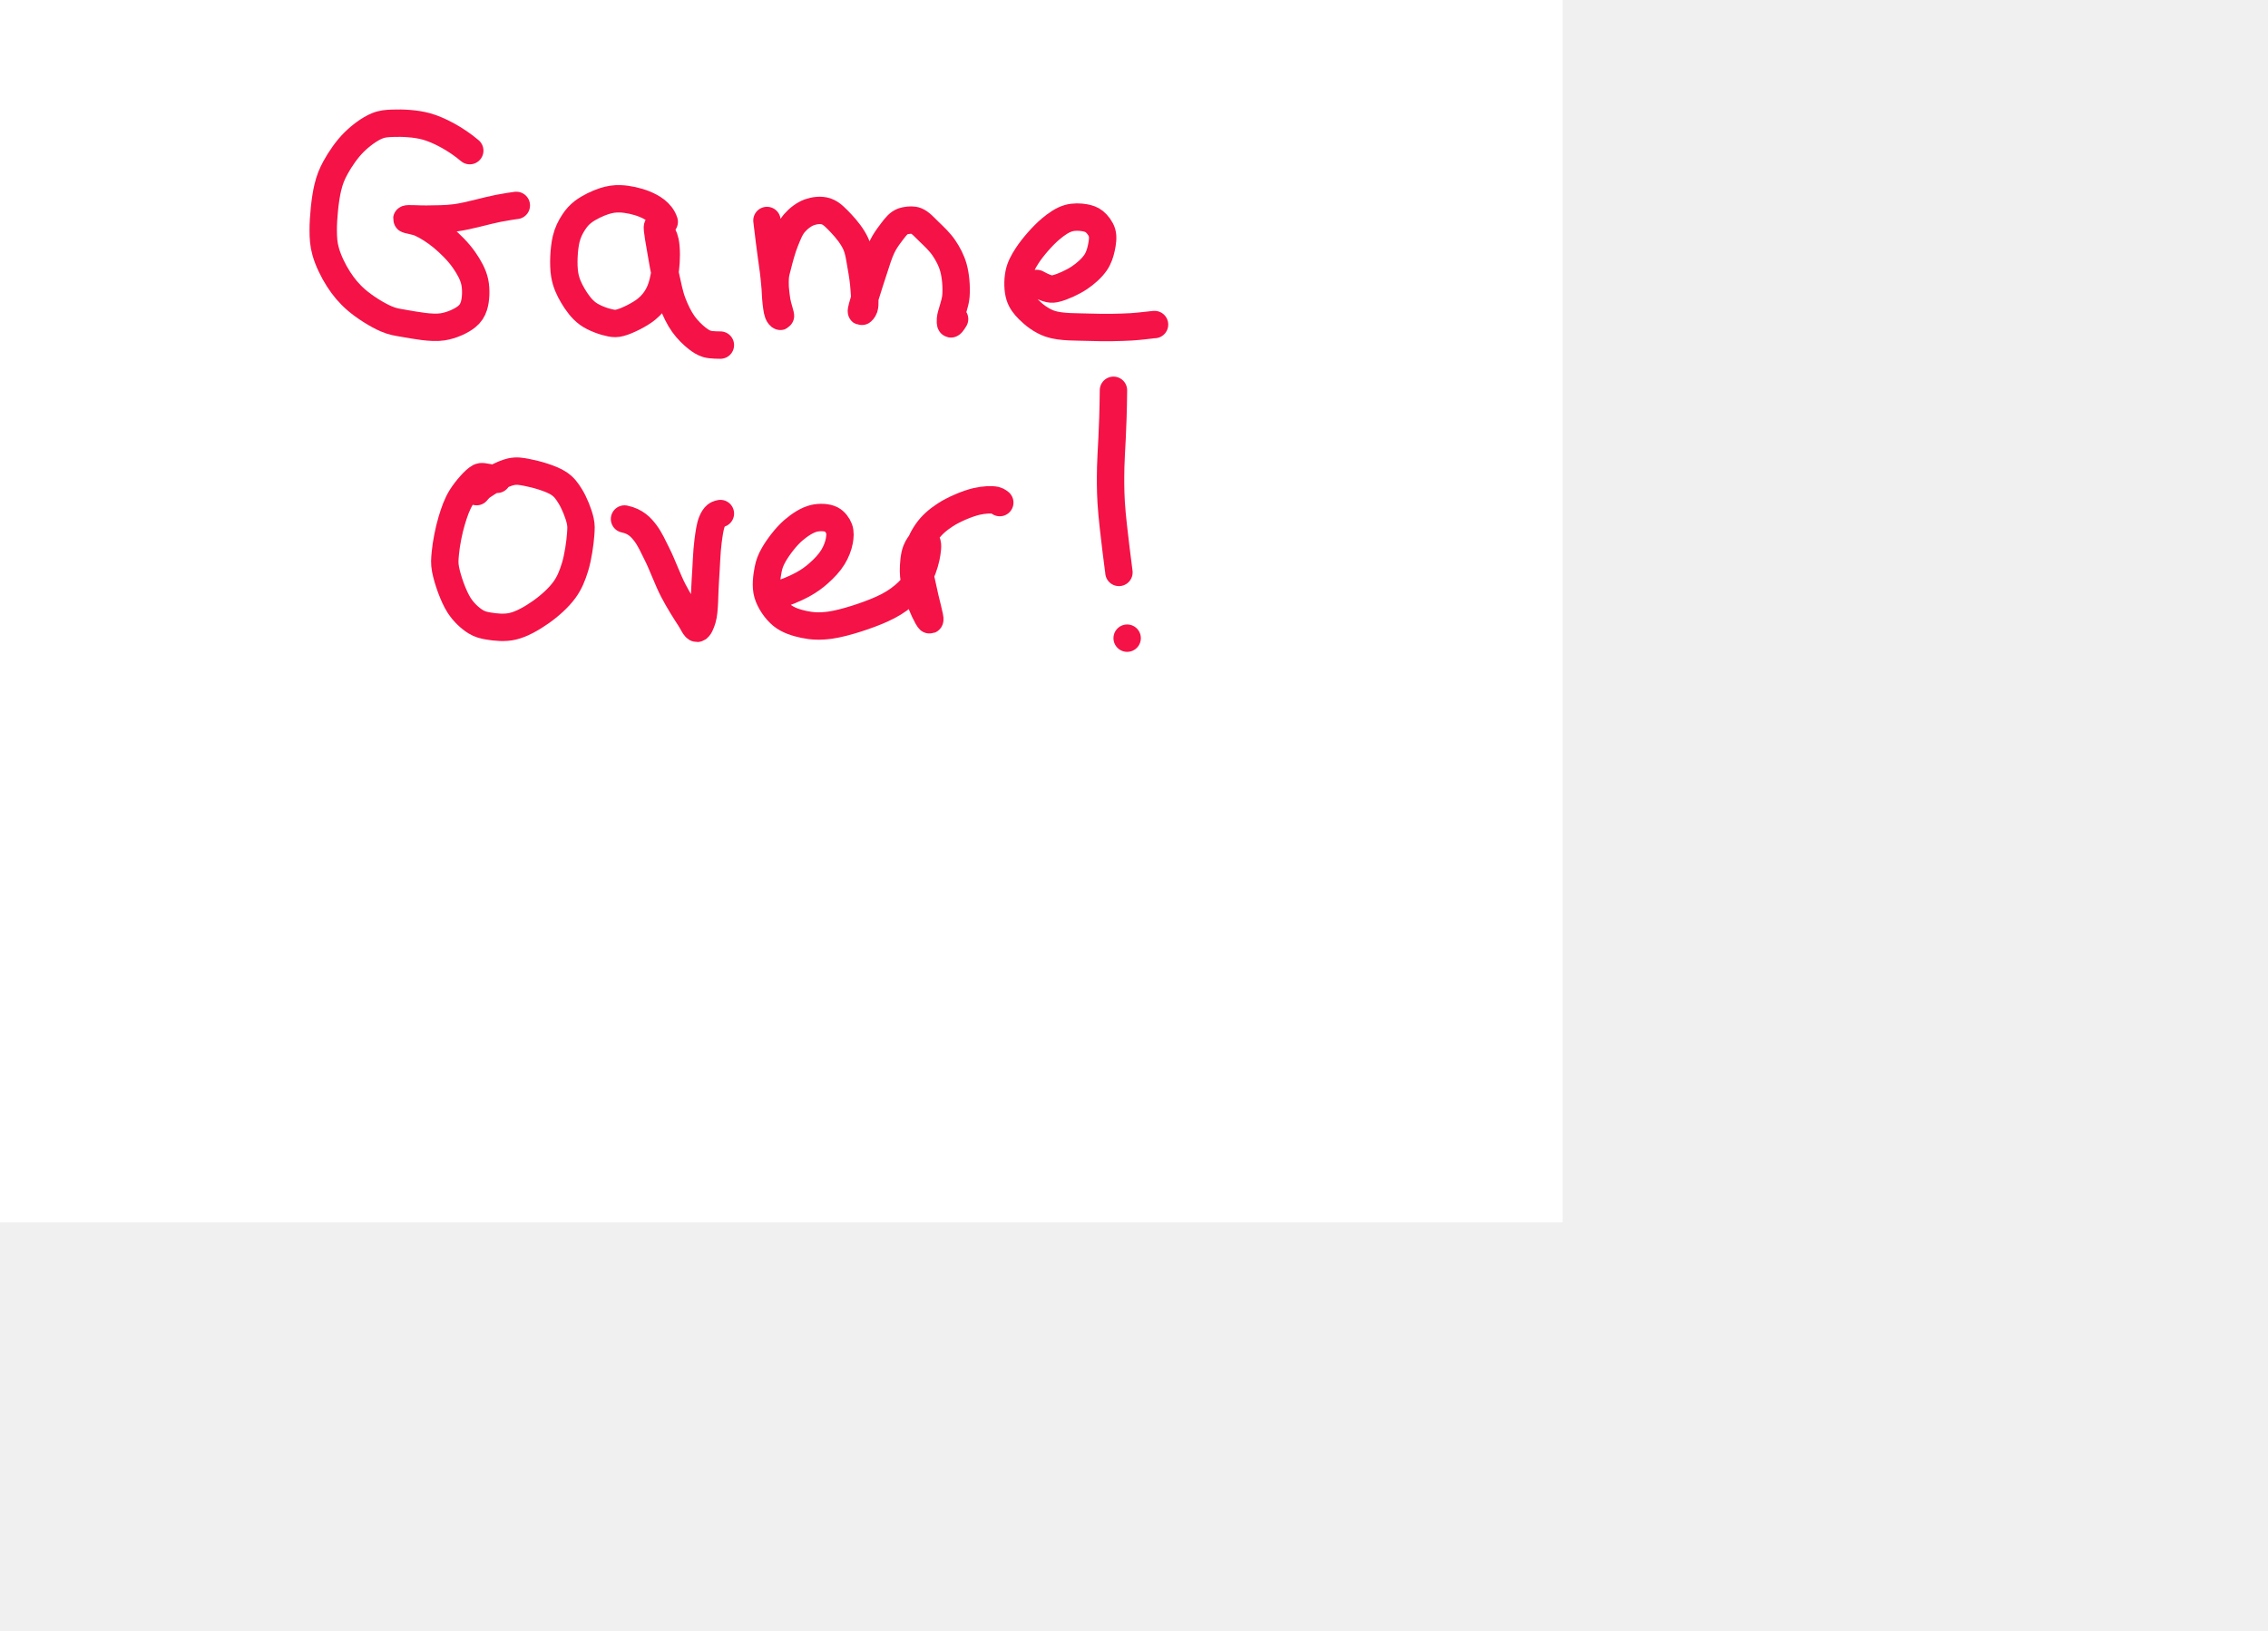
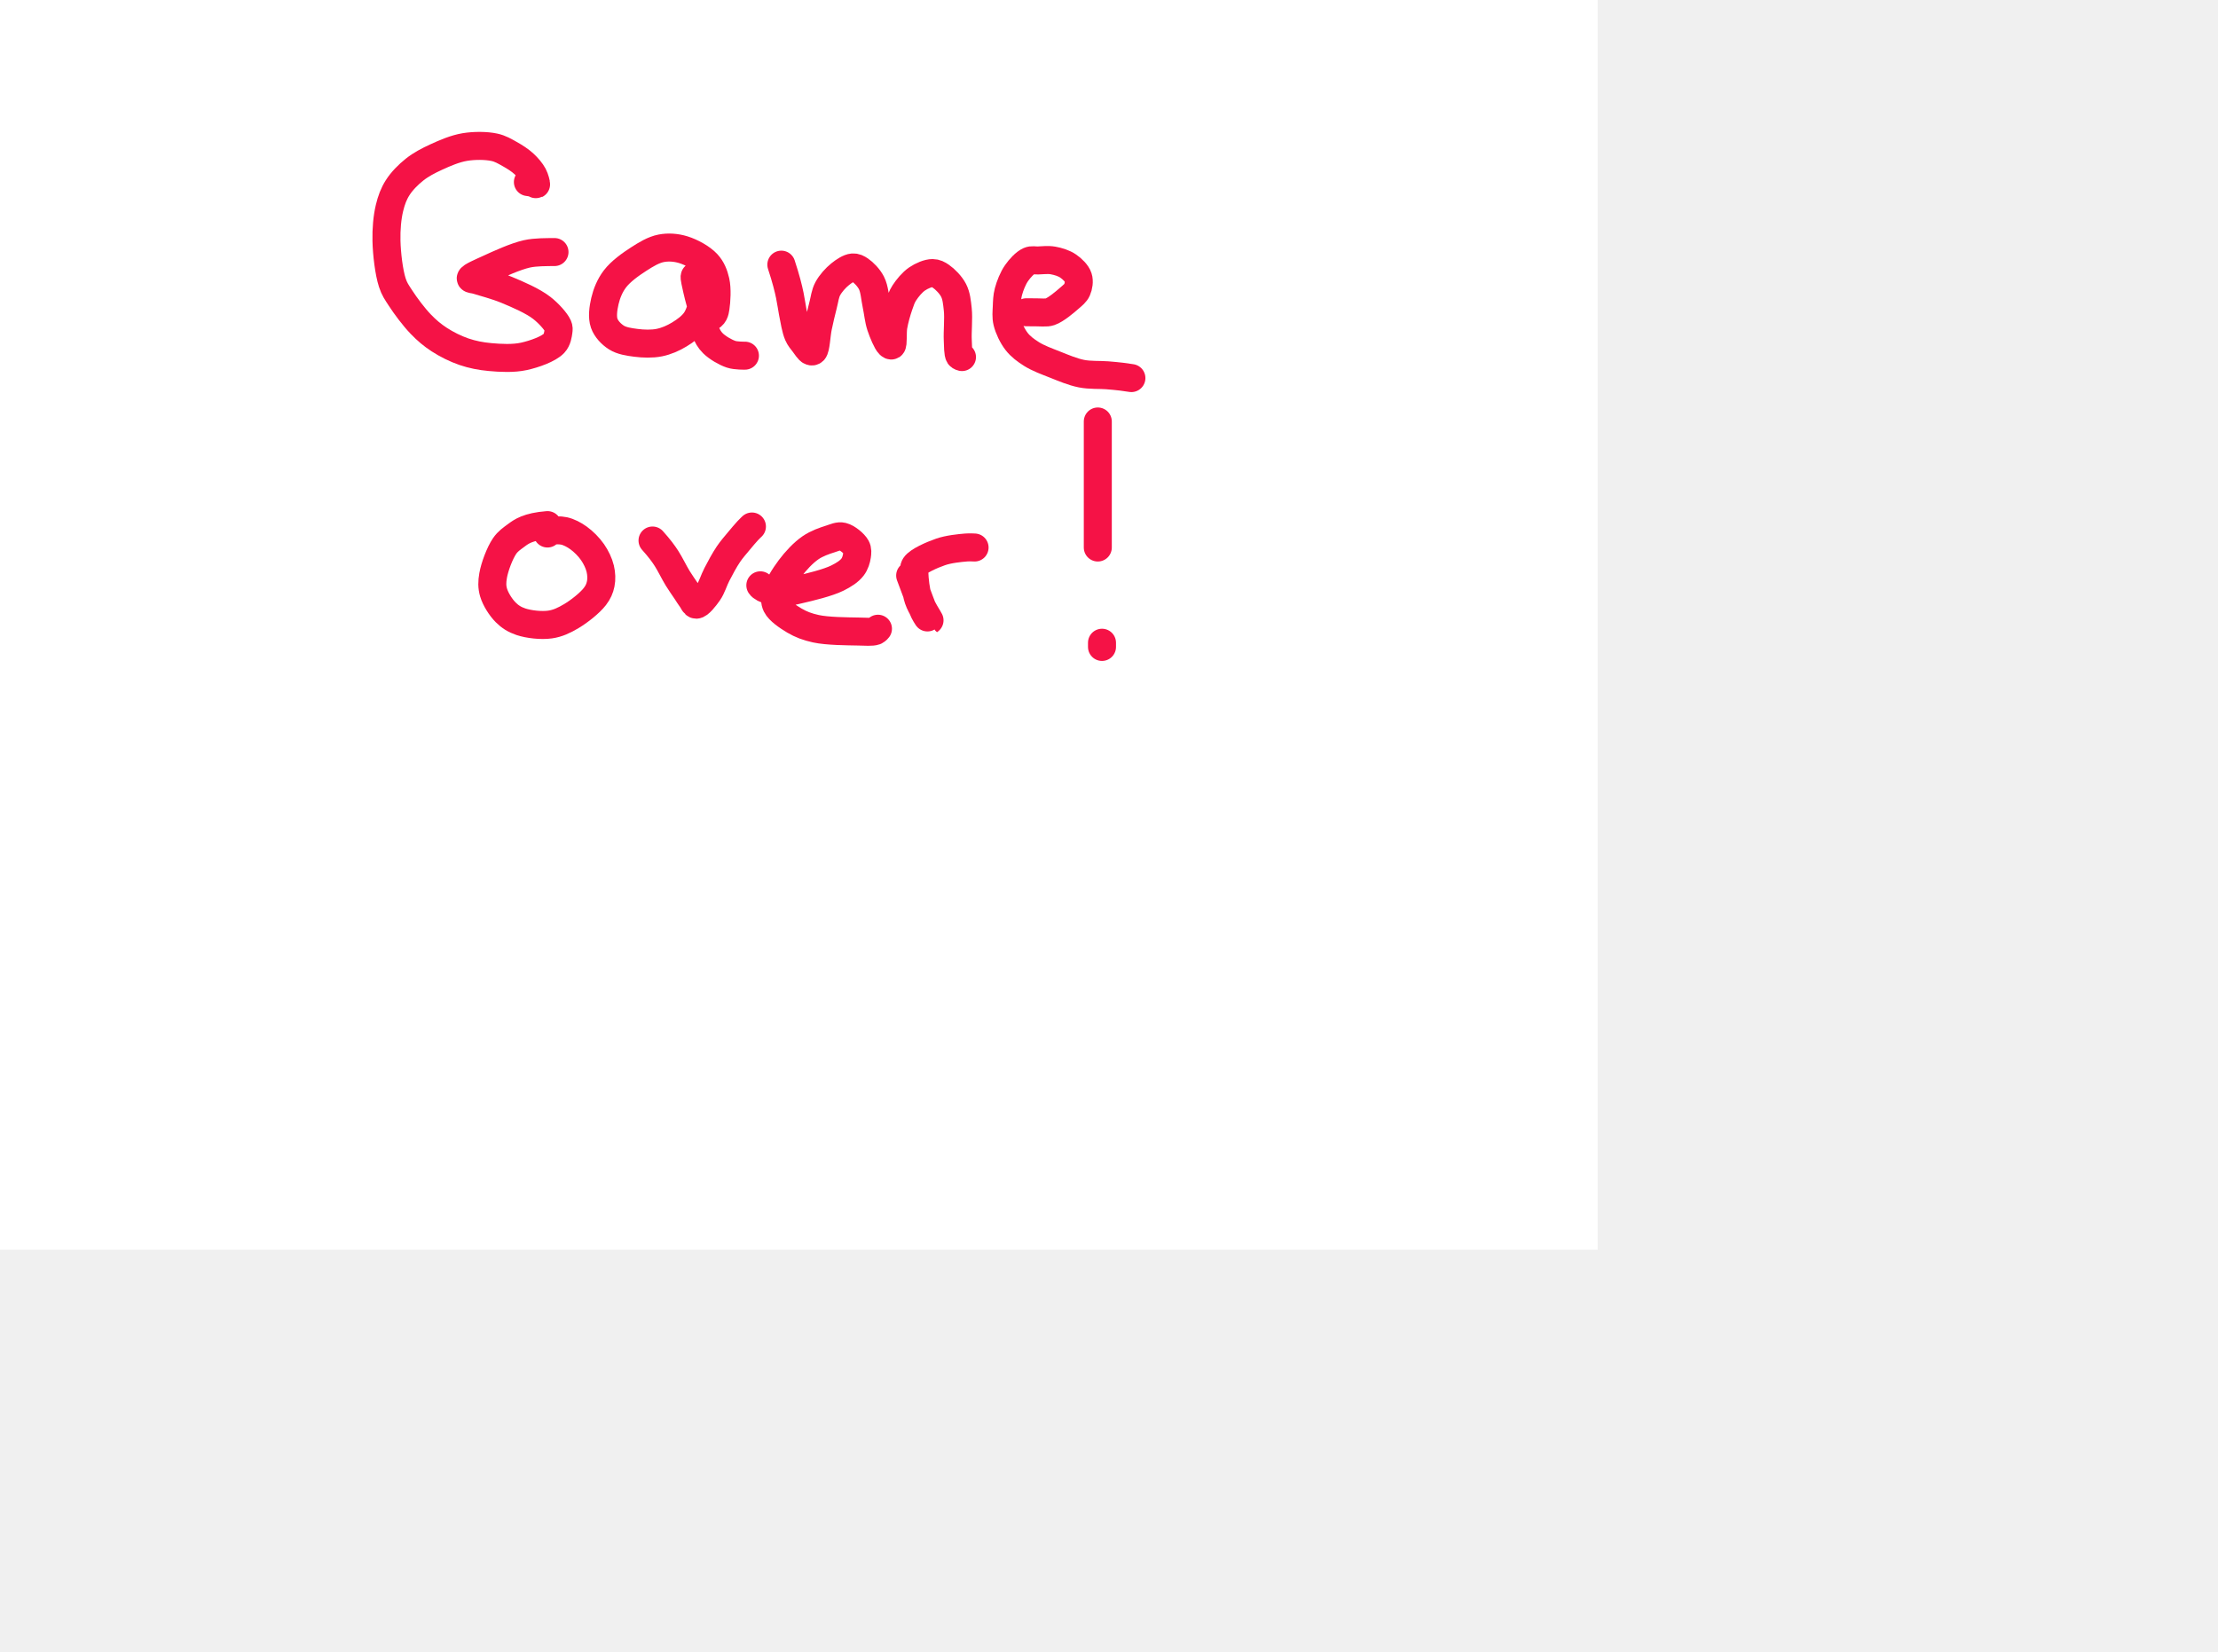
<svg xmlns="http://www.w3.org/2000/svg" xmlns:ns1="https://sketch.io/dtd/" xmlns:xlink="http://www.w3.org/1999/xlink" version="1.1" ns1:metadata="eyJ0aXRsZSI6IkRyYXdpbmciLCJkZXNjcmlwdGlvbiI6Im1hZGUgd2l0aCBTa2V0Y2hwYWQgLSBodHRwczovL3NrZXRjaC5pby9za2V0Y2hwYWQiLCJtZXRhZGF0YSI6e30sImNsaXAiOnsiZW5hYmxlZCI6dHJ1ZSwic3R5bGUiOnsic3Ryb2tlU3R5bGUiOiJibGFjayIsInNoYWRvd0NvbG9yIjoicmdiYSgyNTUsMjU1LDI1NSwwLjE1KSIsInNoYWRvd0JsdXIiOjEsImxpbmVXaWR0aCI6Mn19LCJleHBvcnREUEkiOjcyLCJleHBvcnRGb3JtYXQiOiJwbmciLCJleHBvcnRRdWFsaXR5IjowLjk1LCJ1bml0cyI6IiUiLCJ3aWR0aCI6MTAwLCJoZWlnaHQiOjEwMCwic2NhbGUiOjEsInBhZ2VzIjp7Imxlbmd0aCI6MSwiZGF0YSI6W3sid2lkdGgiOjEwMCwiaGVpZ2h0IjoxMDB9XX19" ns1:version="4.1.465">
  <g ns1:tool="rectangle" style="fill: none; mix-blend-mode: source-over; opacity: NaN;">
-     <path id="846913b3_x2de39a_x2d4866_x2d8040_x2defb6f67ba896" style="vector-effect: non-scaling-stroke;" d="M0 -248.5 L1141 -248.5 1141 892.5 0 892.5 z" />
-     <use xlink:href="#846913b3_x2de39a_x2d4866_x2d8040_x2defb6f67ba896" />
-     <use xlink:href="#846913b3_x2de39a_x2d4866_x2d8040_x2defb6f67ba896" style="fill: white; fill-opacity: 1;" />
+     <path id="73f976f1_x2dd7df_x2d47ec_x2d894d_x2d1cde5858810d" style="vector-effect: non-scaling-stroke;" d="M0 -248.5 L1141 -248.5 1141 892.5 0 892.5 z" />
+     <use xlink:href="#73f976f1_x2dd7df_x2d47ec_x2d894d_x2d1cde5858810d" />
+     <use xlink:href="#73f976f1_x2dd7df_x2d47ec_x2d894d_x2d1cde5858810d" style="fill: white; fill-opacity: 1;" />
  </g>
-   <g ns1:tool="pencil" style="fill: none; mix-blend-mode: source-over;" transform="matrix(1,0,0,1,236,90)">
-     <path id="11792aa1_x2d24c2_x2d4e2d_x2d9d0e_x2da71be9f32906" style="vector-effect: non-scaling-stroke;" d="M107 20 107 20 C96.79 11.33 84.24 4.79 75.33 2.33 67.23 0.1 57.65 -0.24 51 0 46.34 0.17 43.25 0.31 39.17 2 33.84 4.2 27.42 8.97 22.5 13.83 17.29 18.98 12.29 26.31 9 32.33 6.28 37.32 4.77 41.09 3.33 47 1.32 55.32 -0.04 69.39 0 78 0.03 84.16 0.29 88.38 1.83 93.83 3.65 100.25 7.32 107.86 11.17 113.83 14.83 119.52 18.87 124.41 24.17 129 30.19 134.22 39.43 140.01 46 142.83 50.76 144.88 53.92 145.27 59.17 146.17 66.72 147.45 79.04 149.95 87.17 148.67 93.88 147.61 100.96 144.36 104.83 141.17 107.52 138.95 108.93 136.76 110 133.5 111.47 129.01 111.84 121.58 110.67 116 109.48 110.35 106.41 105 102.83 99.83 98.79 93.99 92.57 87.77 87 83.17 81.96 79 76.01 75.21 71.17 73 67.53 71.34 60.92 70.54 61 70 61.09 69.36 70.46 70.13 75.83 70 82.23 69.85 89.21 70.02 96.83 69 106.18 67.75 119.53 63.74 127.67 62.17 132.96 61.15 139.95 60.07 140.83 60 140.93 59.99 141 60 141 60 " stroke-linecap="round" stroke-width="20" />
-     <use xlink:href="#11792aa1_x2d24c2_x2d4e2d_x2d9d0e_x2da71be9f32906" style="stroke: #f51246; stroke-dasharray: none; stroke-dashoffset: 0; stroke-linecap: butt; stroke-linejoin: miter; stroke-miterlimit: 4; stroke-opacity: 1; stroke-width: 1;" />
-     <use xlink:href="#11792aa1_x2d24c2_x2d4e2d_x2d9d0e_x2da71be9f32906" />
+   <g ns1:tool="pencil" style="fill: none; mix-blend-mode: source-over;" transform="matrix(1,0,0,1,276,105)">
+     <path id="6b62ca83_x2d93ed_x2d425b_x2da6d3_x2d78ac2bd7495c" style="vector-effect: non-scaling-stroke;" d="M101 25 101 25 C106.39 25.64 106.72 26.72 106.83 26.67 107.06 26.55 106 22.34 104.83 20.17 103.38 17.46 100.83 14.45 98.17 12 95.29 9.35 91.55 6.98 88 5 84.49 3.05 81.37 1.1 77 0.17 71.23 -1.07 62.86 -1.14 56 0 49.02 1.16 41.73 4.3 35.5 7.17 29.84 9.77 24.6 12.5 20 16.17 15.45 19.79 11 24.29 8 29 5.17 33.45 3.5 37.98 2.17 43.5 0.53 50.29 -0.19 58.71 0 67 0.22 76.36 1.78 89.47 4.17 96.83 5.7 101.57 7.4 103.81 10 107.83 13.59 113.38 19.49 121.31 24.5 126.5 28.76 130.92 32.74 134.3 37.67 137.5 42.94 140.93 49.23 144.08 55.33 146.17 61.34 148.22 67.34 149.39 74 150 81.5 150.68 90.5 151.17 98.17 149.5 105.71 147.85 115.87 144.2 119.67 140.17 122.05 137.64 122.53 133.8 122.83 131.5 123.02 130.04 123.14 129.3 122.5 127.83 121.11 124.65 115.9 118.74 110.83 114.83 104.4 109.87 94 105.39 85.83 102 78.48 98.95 68.51 96.34 64.17 95 62.31 94.43 60.24 94.52 60.17 93.83 60.03 92.55 67.96 89.24 73.17 86.83 80.46 83.47 91.99 78.19 100.17 76.33 106.56 74.88 114.78 75.12 117.83 75 118.9 74.96 120 75 120 75 " stroke-linecap="round" stroke-width="20" />
+     <use xlink:href="#6b62ca83_x2d93ed_x2d425b_x2da6d3_x2d78ac2bd7495c" style="stroke: #f51246; stroke-dasharray: none; stroke-dashoffset: 0; stroke-linecap: butt; stroke-linejoin: miter; stroke-miterlimit: 4; stroke-opacity: 1; stroke-width: 1;" />
+     <use xlink:href="#6b62ca83_x2d93ed_x2d425b_x2da6d3_x2d78ac2bd7495c" />
  </g>
-   <g ns1:tool="pencil" style="fill: none; mix-blend-mode: source-over;" transform="matrix(1,0,0,1,412,145)">
-     <path id="10ca544b_x2d45b8_x2d46d9_x2d92ce_x2dfc22b8f767af" style="vector-effect: non-scaling-stroke;" d="M73 17 73 17 C70.7 9.83 63.62 6.07 58.5 4 53.16 1.84 46.26 0.36 41 0.17 36.73 0.01 33.38 0.57 29.33 1.83 24.45 3.36 17.95 6.52 14 9.5 10.89 11.85 8.86 14.22 6.83 17.33 4.53 20.86 2.5 24.79 1.33 29.83 -0.27 36.78 -0.91 48.28 0.33 55.67 1.33 61.56 3.56 66.3 6.33 71 9.15 75.76 12.68 80.71 17.17 84 21.79 87.39 29.39 90.01 33.83 90.83 36.6 91.34 38.02 91.38 40.83 90.67 45.76 89.41 55.1 84.82 60 80.83 63.99 77.58 66.74 74.12 69 69.67 71.58 64.57 73.04 57.77 73.83 51.5 74.66 45.01 74.76 36.54 73.67 31.33 72.92 27.8 71.12 24.78 70 22.83 69.35 21.7 68.51 20.2 68.17 20.33 67.29 20.69 69.94 34.38 71 40.83 71.96 46.64 72.89 51.68 74.17 57.33 75.53 63.38 76.78 70.16 79 76 81.12 81.57 83.78 87.17 87 91.67 89.93 95.77 93.89 99.65 97.17 102.17 99.62 104.05 101.67 105.35 104.33 106.17 107.23 107.05 114 107 114 107 " stroke-linecap="round" stroke-width="20" />
-     <use xlink:href="#10ca544b_x2d45b8_x2d46d9_x2d92ce_x2dfc22b8f767af" style="stroke: #f51246; stroke-dasharray: none; stroke-dashoffset: 0; stroke-linecap: butt; stroke-linejoin: miter; stroke-miterlimit: 4; stroke-opacity: 1; stroke-width: 1;" />
-     <use xlink:href="#10ca544b_x2d45b8_x2d46d9_x2d92ce_x2dfc22b8f767af" />
+   <g ns1:tool="pencil" style="fill: none; mix-blend-mode: source-over;" transform="matrix(1,0,0,1,431,177)">
+     <path id="79fbdc17_x2dab1f_x2d49ca_x2dbd07_x2d77ae357b3047" style="vector-effect: non-scaling-stroke;" d="M75 50 75 50 C79.04 48.66 79.56 45.61 80 42.67 80.71 37.95 81.25 29.35 80 23.83 78.92 19.1 77.25 14.87 74 11.33 70.12 7.11 62.78 3.11 57 1.33 51.81 -0.26 46.33 -0.67 41.17 0.33 35.71 1.39 30.38 4.65 25.17 8 19.35 11.74 12.26 16.79 8.17 22.17 4.54 26.93 2.26 32.59 1 38 -0.2 43.16 -1.06 49.38 0.5 53.83 1.93 57.92 5.5 61.67 9.17 64 12.99 66.43 18.25 67.2 23.17 67.83 28.44 68.51 34.58 68.72 39.83 67.67 44.89 66.65 49.83 64.48 54.17 61.83 58.49 59.2 63.05 55.88 65.83 51.83 68.57 47.85 70.21 41.72 70.83 37.83 71.26 35.2 71.22 33.43 70.67 31 69.97 27.92 67.3 22.33 66.17 21 65.79 20.56 65.36 20.21 65.17 20.33 64.61 20.7 66.04 26.22 66.83 30 67.99 35.49 70.82 44.48 71.83 50 72.54 53.83 71.94 56.8 73 59.83 74.06 62.85 75.66 65.69 78.17 68.17 81.29 71.25 86.98 74.61 91.17 76 94.54 77.13 101 77 101 77 " stroke-linecap="round" stroke-width="20" />
+     <use xlink:href="#79fbdc17_x2dab1f_x2d49ca_x2dbd07_x2d77ae357b3047" style="stroke: #f51246; stroke-dasharray: none; stroke-dashoffset: 0; stroke-linecap: butt; stroke-linejoin: miter; stroke-miterlimit: 4; stroke-opacity: 1; stroke-width: 1;" />
+     <use xlink:href="#79fbdc17_x2dab1f_x2d49ca_x2dbd07_x2d77ae357b3047" />
  </g>
-   <g ns1:tool="pencil" style="fill: none; mix-blend-mode: source-over;" transform="matrix(1,0,0,1,560,154)">
-     <path id="96629a1d_x2d6611_x2d47ff_x2dad7b_x2de82a7d7aa7d4" style="vector-effect: non-scaling-stroke;" d="M0 7 0 7 C2.82 31.05 3.99 37.62 4.83 44.33 5.72 51.33 6.13 59.86 7.17 65.83 7.92 70.19 10.31 76.77 9.83 77 9.6 77.11 8.64 76.06 8.17 74.83 6.7 71.06 5.64 55.55 6 49.17 6.22 45.32 6.95 43.53 7.83 40 9.07 35.04 10.99 27.72 13.17 22.33 15.12 17.48 16.92 12.6 20 9 22.94 5.57 27.02 2.42 31 1 34.77 -0.34 39.41 -0.88 43.17 0.33 47.24 1.65 50.89 5.69 54.33 9.33 58.19 13.42 62.41 18.69 64.83 24 67.2 29.2 67.8 35.22 68.83 40.83 69.85 46.33 70.66 52.1 71 57.33 71.31 62.05 71.9 68.14 71 70.83 70.55 72.17 69.27 73.63 69 73.5 68.19 73.1 74.86 52.59 77.67 44 79.88 37.22 81.76 30.89 84.17 26 85.98 22.31 87.85 19.71 90 16.83 92.13 13.99 94.65 10.44 97 8.83 98.66 7.69 100.16 7.28 102 7 104.11 6.68 106.66 6.42 109 7.33 112.09 8.54 115.21 12.17 118.33 15.17 121.92 18.6 126.2 22.62 129.17 27 132.14 31.39 134.67 36.1 136.17 41.5 137.85 47.61 138.46 55.52 138 62 137.58 67.97 134.24 75.45 134 79 133.89 80.59 133.9 82.38 134.33 82.5 134.82 82.64 137 79 137 79 " stroke-linecap="round" stroke-width="20" />
-     <use xlink:href="#96629a1d_x2d6611_x2d47ff_x2dad7b_x2de82a7d7aa7d4" style="stroke: #f51246; stroke-dasharray: none; stroke-dashoffset: 0; stroke-linecap: butt; stroke-linejoin: miter; stroke-miterlimit: 4; stroke-opacity: 1; stroke-width: 1;" />
-     <use xlink:href="#96629a1d_x2d6611_x2d47ff_x2dad7b_x2de82a7d7aa7d4" />
+   <g ns1:tool="pencil" style="fill: none; mix-blend-mode: source-over;" transform="matrix(1,0,0,1,558,189)">
+     <path id="f2ddff7c_x2d3839_x2d4b19_x2d9dfe_x2d85a32422132c" style="vector-effect: non-scaling-stroke;" d="M0 0 0 0 C6.55 19.86 6.92 27.69 8.17 34 9.29 39.67 10.28 46.06 12 50 13.14 52.61 14.53 54.06 16 56 17.52 58.01 19.58 61.32 21 61.83 21.73 62.1 22.41 62.08 23 61.5 24.72 59.81 25 50.04 26.17 44.5 27.29 39.16 28.58 33.66 29.83 28.83 30.92 24.64 31.24 20.75 33.17 17.17 35.2 13.38 38.78 9.43 42 6.83 44.79 4.58 48.37 2.2 51 2 52.92 1.85 54.41 2.65 56.17 3.83 58.8 5.61 62.38 9.22 64.33 13 66.59 17.37 66.87 23.76 68 29 69.09 34.03 69.45 39.12 71 43.83 72.52 48.45 75.46 55.39 77.17 57 77.77 57.57 78.39 57.94 78.83 57.67 80.06 56.91 79.19 48.63 80 44 80.86 39.08 82.5 33.29 84 29 85.18 25.62 85.96 23.05 87.83 20.17 90.05 16.75 93.49 12.55 97 10.17 100.27 7.95 104.89 5.99 108 6 110.3 6.01 111.97 6.93 114 8.33 116.94 10.36 121 14.44 123 18.33 125.04 22.31 125.44 26.87 126 32 126.7 38.43 125.68 47.93 126 54 126.23 58.3 126.07 63.35 127.17 65 127.64 65.71 129 66 129 66 " stroke-linecap="round" stroke-width="20" />
+     <use xlink:href="#f2ddff7c_x2d3839_x2d4b19_x2d9dfe_x2d85a32422132c" style="stroke: #f51246; stroke-dasharray: none; stroke-dashoffset: 0; stroke-linecap: butt; stroke-linejoin: miter; stroke-miterlimit: 4; stroke-opacity: 1; stroke-width: 1;" />
+     <use xlink:href="#f2ddff7c_x2d3839_x2d4b19_x2d9dfe_x2d85a32422132c" />
  </g>
-   <g ns1:tool="pencil" style="fill: none; mix-blend-mode: source-over;" transform="matrix(1,0,0,1,744,159)">
-     <path id="94b2072a_x2d4bb7_x2d4810_x2da7ae_x2dc8dc1ace5aa1" style="vector-effect: non-scaling-stroke;" d="M13 48 13 48 C21.53 52.64 23.97 52.39 27 51.67 31.71 50.54 39.21 47.17 44.17 43.83 48.77 40.74 53.3 36.67 56 32.67 58.26 29.31 59.39 25.65 60.17 22 60.93 18.42 61.6 14.26 60.67 11 59.78 7.91 57.31 4.68 55 2.83 52.99 1.22 50.7 0.49 48 0 44.62 -0.61 40.06 -0.81 36.17 0.33 31.76 1.62 27.52 4.53 23.17 8.17 17.47 12.92 9.98 21.52 6 27.67 3.03 32.25 0.95 36.09 0 40.83 -1.01 45.88 -0.96 52.58 0.5 57.17 1.74 61.06 3.97 63.96 7 67 10.81 70.82 16.12 75.09 22.5 77.33 30.68 80.2 42.95 79.62 53 80 62.78 80.37 73.67 80.13 82 79.67 88.33 79.31 97.29 78.07 98.67 78 98.86 77.99 99 78 99 78 " stroke-linecap="round" stroke-width="20" />
-     <use xlink:href="#94b2072a_x2d4bb7_x2d4810_x2da7ae_x2dc8dc1ace5aa1" style="stroke: #f51246; stroke-dasharray: none; stroke-dashoffset: 0; stroke-linecap: butt; stroke-linejoin: miter; stroke-miterlimit: 4; stroke-opacity: 1; stroke-width: 1;" />
-     <use xlink:href="#94b2072a_x2d4bb7_x2d4810_x2da7ae_x2dc8dc1ace5aa1" />
+   <g ns1:tool="pencil" style="fill: none; mix-blend-mode: source-over;" transform="matrix(1,0,0,1,719,186)">
+     <path id="eec63026_x2d7dd1_x2d4433_x2d84e3_x2dc87b2661e156" style="vector-effect: non-scaling-stroke;" d="M14 37 14 37 C25.7 36.94 28 37.63 30.83 36.67 35.02 35.25 41.39 29.86 44.83 26.83 47.18 24.77 49.12 23.35 50.17 21 51.27 18.51 51.88 14.88 51 12.17 50.03 9.16 46.77 6.02 43.83 4 40.81 1.92 36.67 0.66 33 0 29.44 -0.64 25.27 -0.08 22.17 0 19.82 0.06 18.08 -0.57 16 0.33 13.04 1.62 9.42 5.52 7 9 4.38 12.76 2.31 18.05 1.17 22.33 0.19 26.01 0.14 29.41 0 33 -0.14 36.63 -0.59 40.22 0.33 44 1.42 48.46 4.01 53.97 7 57.83 9.85 61.51 13.51 64.21 17.67 66.83 22.43 69.83 28.54 72.04 34.33 74.33 40.41 76.73 46.97 79.57 53.33 80.83 59.42 82.05 66.43 81.58 71.67 82 75.6 82.32 78.89 82.63 82 83 84.56 83.31 89 84 89 84 " stroke-linecap="round" stroke-width="20" />
+     <use xlink:href="#eec63026_x2d7dd1_x2d4433_x2d84e3_x2dc87b2661e156" style="stroke: #f51246; stroke-dasharray: none; stroke-dashoffset: 0; stroke-linecap: butt; stroke-linejoin: miter; stroke-miterlimit: 4; stroke-opacity: 1; stroke-width: 1;" />
+     <use xlink:href="#eec63026_x2d7dd1_x2d4433_x2d84e3_x2dc87b2661e156" />
  </g>
-   <g ns1:tool="pencil" style="fill: none; mix-blend-mode: source-over;" transform="matrix(1,0,0,1,325,344)">
-     <path id="4306416a_x2dd24f_x2d46bd_x2db8ed_x2d7a60539bf584" style="vector-effect: non-scaling-stroke;" d="M38 6 38 6 C27.41 3.92 26.54 3.7 25 4.5 21.64 6.25 15.37 13.51 12 18.83 8.68 24.08 6.75 29.84 4.83 36.17 2.66 43.35 0.76 53.25 0.17 59.83 -0.25 64.48 -0.56 67.15 0.33 71.83 1.7 79.01 5.96 91.46 10.33 98.17 13.71 103.35 18.27 107.51 22.33 110 25.46 111.92 28.13 112.55 31.83 113.17 36.73 113.99 43.44 114.71 49.33 113.33 56.09 111.76 63.58 107.39 69.83 103 76.21 98.53 82.91 92.56 87.17 86.67 90.89 81.51 92.91 76.33 94.83 70.17 97.07 63.01 98.57 52.26 99 46 99.27 42.07 99.45 39.97 98.67 36.33 97.56 31.17 94.34 23.16 91.33 18.33 88.92 14.46 86.92 11.61 83 9 77.51 5.35 66.35 2.23 59.83 1 55.31 0.14 52.38 -0.44 48 0.5 41.81 1.83 30.92 8.21 26.83 11.17 24.88 12.58 23 15 23 15 " stroke-linecap="round" stroke-width="20" />
-     <use xlink:href="#4306416a_x2dd24f_x2d46bd_x2db8ed_x2d7a60539bf584" style="stroke: #f51246; stroke-dasharray: none; stroke-dashoffset: 0; stroke-linecap: butt; stroke-linejoin: miter; stroke-miterlimit: 4; stroke-opacity: 1; stroke-width: 1;" />
-     <use xlink:href="#4306416a_x2dd24f_x2d46bd_x2db8ed_x2d7a60539bf584" />
+   <g ns1:tool="pencil" style="fill: none; mix-blend-mode: source-over;" transform="matrix(1,0,0,1,352,375)">
+     <path id="faefcc98_x2d26fd_x2d46c5_x2d9808_x2d52bc3328c259" style="vector-effect: non-scaling-stroke;" d="M39 0 39 0 C24.95 1.11 20.26 4.66 16.67 7.33 13.48 9.71 10.76 11.45 8.33 15 4.91 20.01 1.23 29.85 0.17 36 -0.62 40.52 -0.7 44.12 0.5 48.17 1.9 52.9 5.62 58.78 9.17 62.33 12.27 65.45 15.6 67.52 20 69 25.65 70.89 34.54 71.89 40.83 71 46.39 70.21 51.04 67.94 56 65 61.74 61.59 69.34 55.54 72.83 51 75.18 47.94 76.34 45.22 77 42 77.69 38.63 77.52 34.77 76.67 31.17 75.73 27.21 73.66 22.93 71.17 19.33 68.56 15.57 64.77 11.75 61.17 9.17 57.94 6.85 54.3 4.93 50.83 4.17 47.68 3.47 43.37 3.66 41.33 4.33 40.21 4.7 39 6 39 6 " stroke-linecap="round" stroke-width="20" />
+     <use xlink:href="#faefcc98_x2d26fd_x2d46c5_x2d9808_x2d52bc3328c259" style="stroke: #f51246; stroke-dasharray: none; stroke-dashoffset: 0; stroke-linecap: butt; stroke-linejoin: miter; stroke-miterlimit: 4; stroke-opacity: 1; stroke-width: 1;" />
+     <use xlink:href="#faefcc98_x2d26fd_x2d46c5_x2d9808_x2d52bc3328c259" />
  </g>
-   <g ns1:tool="pencil" style="fill: none; mix-blend-mode: source-over;" transform="matrix(1,0,0,1,456,375)">
-     <path id="e31de6a2_x2d0bce_x2d485f_x2da90b_x2d896626bd51b6" style="vector-effect: non-scaling-stroke;" d="M0 4 0 4 C8.19 5.69 12.19 10.24 15.17 14.17 18.57 18.65 20.98 24.11 24 30.17 27.78 37.75 31.48 48.28 35.67 56.33 39.48 63.66 44.54 71.67 47.83 76.67 49.84 79.72 51.47 83.92 53 83.83 54.44 83.75 55.87 80.19 56.83 77 58.67 70.95 58.31 58.4 59 49 59.7 39.46 59.94 28.06 61 20.17 61.75 14.59 62.44 9.39 63.83 6 64.71 3.86 65.78 2.15 67 1.17 67.91 0.43 70 0 70 0 " stroke-linecap="round" stroke-width="20" />
-     <use xlink:href="#e31de6a2_x2d0bce_x2d485f_x2da90b_x2d896626bd51b6" style="stroke: #f51246; stroke-dasharray: none; stroke-dashoffset: 0; stroke-linecap: butt; stroke-linejoin: miter; stroke-miterlimit: 4; stroke-opacity: 1; stroke-width: 1;" />
-     <use xlink:href="#e31de6a2_x2d0bce_x2d485f_x2da90b_x2d896626bd51b6" />
+   <g ns1:tool="pencil" style="fill: none; mix-blend-mode: source-over;" transform="matrix(1,0,0,1,466,376)">
+     <path id="b586dc31_x2d5f1b_x2d4a59_x2d8565_x2d4ce0077e7af9" style="vector-effect: non-scaling-stroke;" d="M0 10 0 10 C4.91 15.47 7.69 19.23 10 22.83 12.7 27.04 15.45 32.85 18 37 20.08 40.38 22.2 43.3 24 46 25.47 48.2 26.7 50.25 28 52 29.08 53.45 29.81 55.77 31.17 55.83 33.3 55.93 37.42 50.59 39.83 47.17 42.45 43.46 43.71 38.56 46 34.17 48.45 29.46 51.32 24.05 54.17 19.83 56.63 16.19 59.39 13.13 61.83 10.17 63.97 7.58 66.28 4.85 68 3 69.15 1.76 71 0 71 0 " stroke-linecap="round" stroke-width="20" />
+     <use xlink:href="#b586dc31_x2d5f1b_x2d4a59_x2d8565_x2d4ce0077e7af9" style="stroke: #f51246; stroke-dasharray: none; stroke-dashoffset: 0; stroke-linecap: butt; stroke-linejoin: miter; stroke-miterlimit: 4; stroke-opacity: 1; stroke-width: 1;" />
+     <use xlink:href="#b586dc31_x2d5f1b_x2d4a59_x2d8565_x2d4ce0077e7af9" />
  </g>
-   <g ns1:tool="pencil" style="fill: none; mix-blend-mode: source-over;" transform="matrix(1,0,0,1,560,365)">
-     <path id="7142bb21_x2d28fb_x2d4812_x2db69a_x2d04d69af60684" style="vector-effect: non-scaling-stroke;" d="M3 71 3 71 C23.58 64.85 32.04 58.63 37.5 53.83 41.91 49.96 45.57 46.06 48.17 41.83 50.48 38.07 52.16 33.72 52.83 30 53.39 26.9 53.64 23.78 52.67 21.17 51.7 18.55 49.64 15.68 47 14.33 43.85 12.72 38.59 12.5 34.33 13.5 29.33 14.68 23.8 18.34 19.17 22.33 13.9 26.87 8.1 34.58 5 40 2.77 43.91 1.64 46.82 0.83 51 -0.15 56.12 -1.11 63.19 0.5 68.67 2.16 74.33 6.43 80.6 11 84.33 15.4 87.93 21.44 89.79 27.17 91 33.13 92.26 38.86 92.51 46.17 91.5 56.7 90.05 74.13 84.23 83.83 79.83 90.53 76.8 95.35 73.77 99.83 70 103.85 66.62 107.17 63.09 109.83 58.67 112.73 53.87 115.12 47.06 116.17 42 116.99 38.03 117.82 32.53 116.67 31 116.07 30.21 114.78 29.98 113.83 30.33 112.24 30.93 110.14 34.16 109 37 107.46 40.86 106.96 47.26 107 52 107.04 56.27 107.73 59.83 108.83 64.17 110.17 69.42 112.99 76.9 115 81.17 116.3 83.92 118.36 87.85 118.83 87.67 119.67 87.34 115.45 72.88 114 65.17 112.48 57.07 109.16 47.57 110 40.17 110.72 33.89 113.47 28.19 116.83 23.33 120.19 18.47 124.77 14.51 130.17 11 136.48 6.9 146.19 2.78 153 1.17 158.12 -0.05 164.1 -0.33 167 0.33 168.43 0.66 170 2 170 2 " stroke-linecap="round" stroke-width="20" />
-     <use xlink:href="#7142bb21_x2d28fb_x2d4812_x2db69a_x2d04d69af60684" style="stroke: #f51246; stroke-dasharray: none; stroke-dashoffset: 0; stroke-linecap: butt; stroke-linejoin: miter; stroke-miterlimit: 4; stroke-opacity: 1; stroke-width: 1;" />
-     <use xlink:href="#7142bb21_x2d28fb_x2d4812_x2db69a_x2d04d69af60684" />
+   <g ns1:tool="pencil" style="fill: none; mix-blend-mode: source-over;" transform="matrix(1,0,0,1,543,383)">
+     <path id="3a1de154_x2d66e5_x2d4bfe_x2db39b_x2ddc5b3e6431e6" style="vector-effect: non-scaling-stroke;" d="M0 35 0 35 C2.11 38.17 10.44 39.84 15.17 40 19.53 40.15 22.86 39.13 27.83 38 35.23 36.31 48.19 33.2 55 29.83 59.67 27.52 63.5 25.03 65.83 22 67.72 19.55 68.63 16.39 69 13.83 69.31 11.72 69.53 9.74 68.5 7.83 67.01 5.09 62.01 0.96 58.67 0.17 55.88 -0.5 53.31 0.85 50.17 1.83 45.94 3.16 40.36 5.05 35.83 8.17 30.61 11.77 25.29 17.51 21.17 23 17.07 28.46 12.36 36 11.17 41 10.41 44.18 10.19 46.65 11.5 49.33 13.36 53.14 19.61 57.38 24.33 60.17 29.01 62.92 33.57 64.67 39.67 66 47.96 67.81 62.19 67.85 70 68 74.91 68.09 79.75 68.52 82 67.67 83.05 67.27 84 66 84 66 " stroke-linecap="round" stroke-width="20" />
+     <use xlink:href="#3a1de154_x2d66e5_x2d4bfe_x2db39b_x2ddc5b3e6431e6" style="stroke: #f51246; stroke-dasharray: none; stroke-dashoffset: 0; stroke-linecap: butt; stroke-linejoin: miter; stroke-miterlimit: 4; stroke-opacity: 1; stroke-width: 1;" />
+     <use xlink:href="#3a1de154_x2d66e5_x2d4bfe_x2db39b_x2ddc5b3e6431e6" />
  </g>
-   <g ns1:tool="pencil" style="fill: none; mix-blend-mode: source-over;" transform="matrix(1,0,0,1,811,285)">
-     <path id="d5bc9cce_x2dc824_x2d452e_x2da24e_x2d16f08f6aded6" style="vector-effect: non-scaling-stroke;" d="M2 0 2 0 C1.71 30.38 0.24 44.88 0 55.83 -0.2 65.18 -0.2 72.6 0.33 81.83 0.94 92.42 2.75 106.45 3.83 115.83 4.6 122.48 5.94 131.81 6 132.83 6.01 132.93 6 133 6 133 " stroke-linecap="round" stroke-width="20" />
-     <use xlink:href="#d5bc9cce_x2dc824_x2d452e_x2da24e_x2d16f08f6aded6" style="stroke: #f51246; stroke-dasharray: none; stroke-dashoffset: 0; stroke-linecap: butt; stroke-linejoin: miter; stroke-miterlimit: 4; stroke-opacity: 1; stroke-width: 1;" />
-     <use xlink:href="#d5bc9cce_x2dc824_x2d452e_x2da24e_x2d16f08f6aded6" />
+   <g ns1:tool="pencil" style="fill: none; mix-blend-mode: source-over;" transform="matrix(1,0,0,1,650,391)">
+     <path id="38670a6b_x2de0ba_x2d4ef4_x2da4c1_x2df9f5764c1f84" style="vector-effect: non-scaling-stroke;" d="M0 20 0 20 C6.66 37.48 8.27 42.59 10 46 11.24 48.45 13.73 52.06 13.83 52 13.99 51.91 7.64 42.32 5.83 36.83 3.94 31.08 3.12 22.46 3 18.17 2.94 15.91 2.38 14.7 3.5 13 5.74 9.62 15.43 5.33 21.67 3.17 27.56 1.12 35.36 0.39 39.83 0 42.42 -0.22 46 0 46 0 " stroke-linecap="round" stroke-width="20" />
+     <use xlink:href="#38670a6b_x2de0ba_x2d4ef4_x2da4c1_x2df9f5764c1f84" style="stroke: #f51246; stroke-dasharray: none; stroke-dashoffset: 0; stroke-linecap: butt; stroke-linejoin: miter; stroke-miterlimit: 4; stroke-opacity: 1; stroke-width: 1;" />
+     <use xlink:href="#38670a6b_x2de0ba_x2d4ef4_x2da4c1_x2df9f5764c1f84" />
  </g>
-   <g ns1:tool="pencil" style="fill: none; mix-blend-mode: source-over;" transform="matrix(1,0,0,1,823,466)">
-     <path id="8a6b9bd8_x2d5715_x2d47d4_x2daf13_x2d75bbef5ab83f" style="vector-effect: non-scaling-stroke;" d="M0 0 L0 0 " stroke-linecap="round" stroke-width="20" />
-     <use xlink:href="#8a6b9bd8_x2d5715_x2d47d4_x2daf13_x2d75bbef5ab83f" style="stroke: #f51246; stroke-dasharray: none; stroke-dashoffset: 0; stroke-linecap: butt; stroke-linejoin: miter; stroke-miterlimit: 4; stroke-opacity: 1; stroke-width: 1;" />
-     <use xlink:href="#8a6b9bd8_x2d5715_x2d47d4_x2daf13_x2d75bbef5ab83f" />
+   <g ns1:tool="pencil" style="fill: none; mix-blend-mode: source-over;" transform="matrix(1,0,0,1,784,301)">
+     <path id="2f84db93_x2d13a3_x2d4410_x2db0af_x2d0817074e5b26" style="vector-effect: non-scaling-stroke;" d="M0 0 0 0 C0 19.49 0 27.36 0 34.83 0 42.83 0 51.91 0 59.67 0 66.51 0 73.46 0 79 0 83.18 0 90 0 90 " stroke-linecap="round" stroke-width="20" />
+     <use xlink:href="#2f84db93_x2d13a3_x2d4410_x2db0af_x2d0817074e5b26" style="stroke: #f51246; stroke-dasharray: none; stroke-dashoffset: 0; stroke-linecap: butt; stroke-linejoin: miter; stroke-miterlimit: 4; stroke-opacity: 1; stroke-width: 1;" />
+     <use xlink:href="#2f84db93_x2d13a3_x2d4410_x2db0af_x2d0817074e5b26" />
+   </g>
+   <g ns1:tool="pencil" style="fill: none; mix-blend-mode: source-over;" transform="matrix(1,0,0,1,787,459)">
+     <path id="c232906f_x2dca1c_x2d48b8_x2d8e1f_x2ddd0b64b0ce79" style="vector-effect: non-scaling-stroke;" d="M0 0 L0 3 " stroke-linecap="round" stroke-width="20" />
+     <use xlink:href="#c232906f_x2dca1c_x2d48b8_x2d8e1f_x2ddd0b64b0ce79" style="stroke: #f51246; stroke-dasharray: none; stroke-dashoffset: 0; stroke-linecap: butt; stroke-linejoin: miter; stroke-miterlimit: 4; stroke-opacity: 1; stroke-width: 1;" />
+     <use xlink:href="#c232906f_x2dca1c_x2d48b8_x2d8e1f_x2ddd0b64b0ce79" />
  </g>
</svg>
